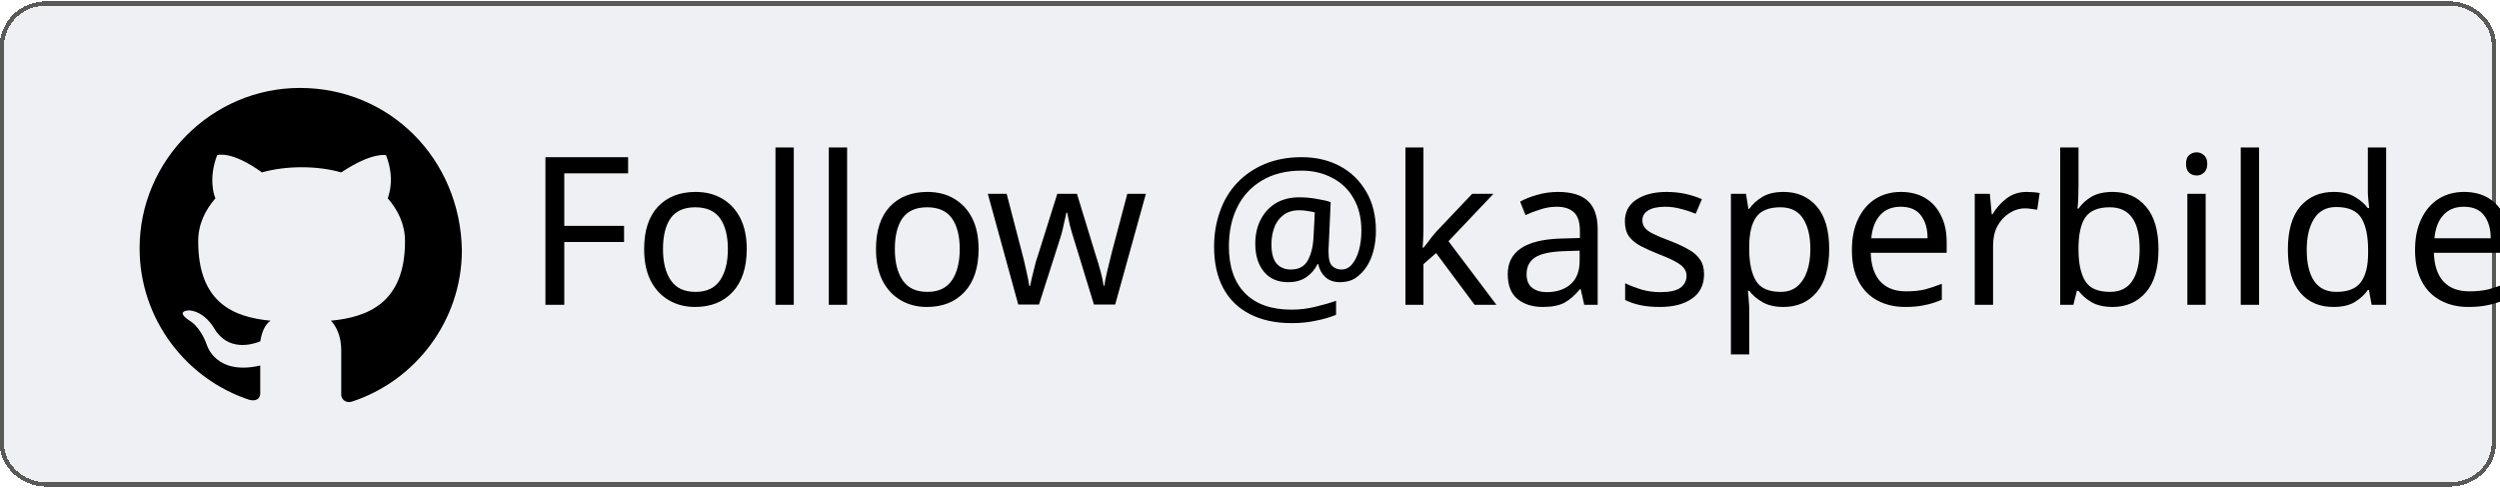
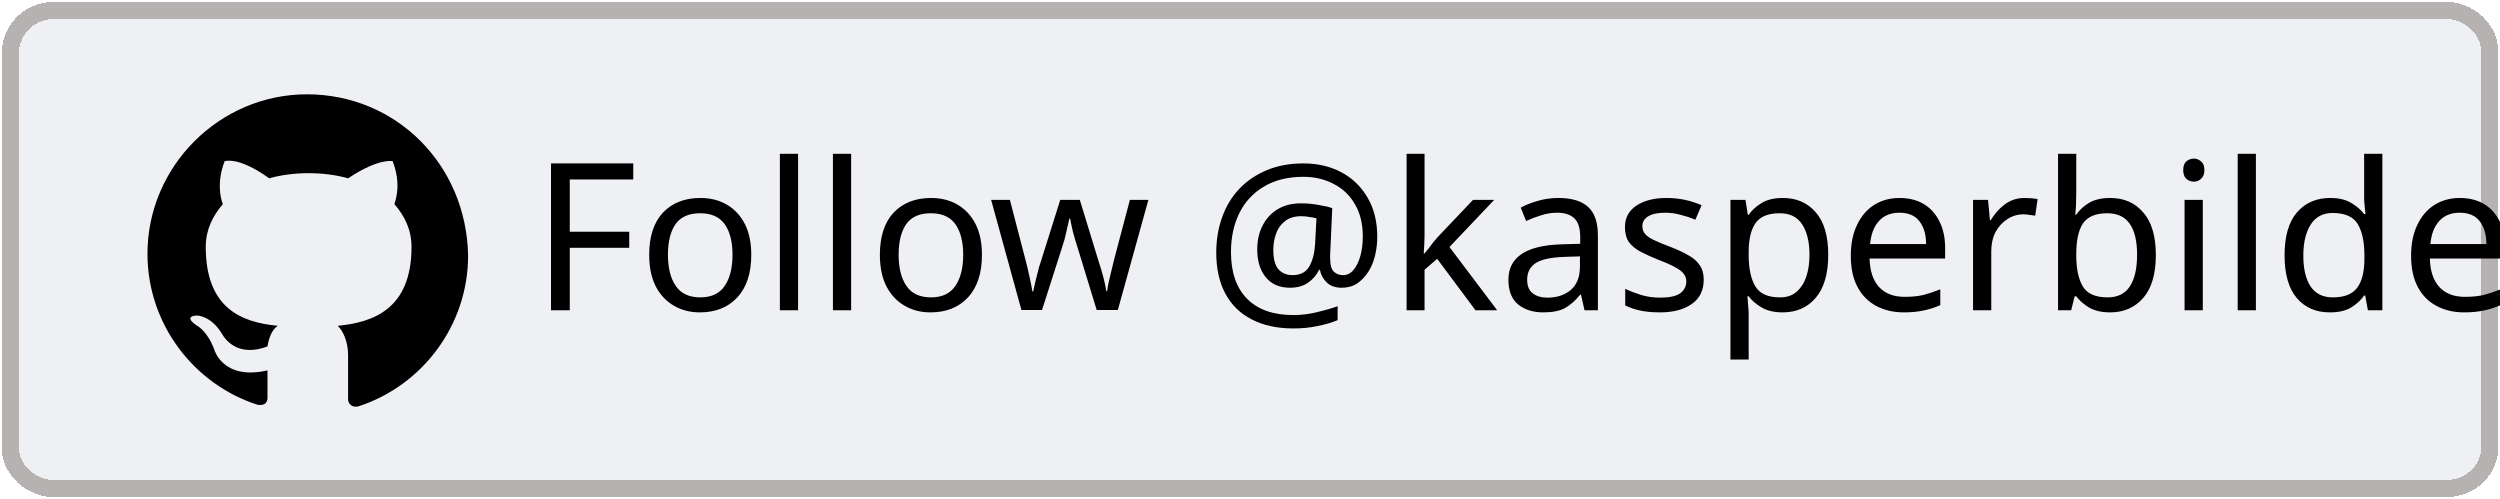
- <svg xmlns="http://www.w3.org/2000/svg" version="1.1" id="Layer_1" x="0px" y="0px" viewBox="0 0 145 28.3" style="enable-background:new 0 0 145 28.3;" xml:space="preserve">
+ <svg xmlns="http://www.w3.org/2000/svg" version="1.1" id="Layer_1" x="0px" y="0px" viewBox="0 0 145.8 29.1" style="enable-background:new 0 0 145.8 29.1;" xml:space="preserve">
  <style type="text/css">
- 	.st0{fill:#EFF0F3;stroke:#595957;stroke-width:0.25;stroke-miterlimit:10;}
+ 	.st0{fill:#EFF0F3;stroke:#B5B2B1;stroke-miterlimit:10;}
	.st1{fill-rule:evenodd;clip-rule:evenodd;}
- 	.st2{font-family:'ArialMT';}
+ 	.st2{font-family:'Calibri';}
	.st3{font-size:12px;}
</style>
  <g shape-rendering="crispEdges">
-     <path class="st0" d="M2.7,0.2h139.4c1.4,0,2.6,1.1,2.6,2.4v23.1c0,1.3-1.1,2.4-2.6,2.4H2.7c-1.4,0-2.6-1.1-2.6-2.4V2.6   C0.2,1.2,1.3,0.2,2.7,0.2z" />
+     <path class="st0" d="M3.2,0.6h139.4c1.4,0,2.6,1.1,2.6,2.4v23.1c0,1.3-1.1,2.4-2.6,2.4H3.2c-1.4,0-2.6-1.1-2.6-2.4V3   C0.7,1.6,1.8,0.6,3.2,0.6z" />
  </g>
-   <path class="st1" d="M17.4,5.1c-5.1,0-9.3,4.2-9.3,9.3c0,4.1,2.7,7.6,6.4,8.8c0.5,0.1,0.6-0.2,0.6-0.4c0-0.2,0-0.8,0-1.6  c-2.6,0.6-3.1-1.2-3.1-1.2c-0.4-1.1-1-1.4-1-1.4C10.1,18,11,18,11,18c0.9,0.1,1.4,1,1.4,1c0.8,1.4,2.2,1,2.7,0.8  c0.1-0.6,0.3-1,0.6-1.2c-2.1-0.2-4.2-1-4.2-4.6c0-1,0.4-1.8,1-2.5c-0.1-0.2-0.4-1.2,0.1-2.5c0,0,0.8-0.3,2.6,1  c0.7-0.2,1.5-0.3,2.3-0.3c0.8,0,1.6,0.1,2.3,0.3c1.8-1.2,2.6-1,2.6-1c0.5,1.3,0.2,2.2,0.1,2.5c0.6,0.7,1,1.5,1,2.5  c0,3.6-2.2,4.4-4.3,4.6c0.3,0.3,0.6,0.9,0.6,1.7c0,1.2,0,2.3,0,2.6c0,0.2,0.2,0.5,0.6,0.4c3.7-1.2,6.4-4.7,6.4-8.8  C26.7,9.2,22.6,5.1,17.4,5.1z" />
-   <text transform="matrix(1 0 0 1 30.4919 17.6785)" class="st2 st3">Follow @kasperbilde</text>
+   <path class="st1" d="M17.9,5.5c-5.1,0-9.3,4.2-9.3,9.3c0,4.1,2.7,7.6,6.4,8.8c0.5,0.1,0.6-0.2,0.6-0.4c0-0.2,0-0.8,0-1.6  c-2.6,0.6-3.1-1.2-3.1-1.2c-0.4-1.1-1-1.4-1-1.4c-0.9-0.6,0-0.6,0-0.6c0.9,0.1,1.4,1,1.4,1c0.8,1.4,2.2,1,2.7,0.8  c0.1-0.6,0.3-1,0.6-1.2c-2.1-0.2-4.2-1-4.2-4.6c0-1,0.4-1.8,1-2.5c-0.1-0.2-0.4-1.2,0.1-2.5c0,0,0.8-0.3,2.6,1  c0.7-0.2,1.5-0.3,2.3-0.3s1.6,0.1,2.3,0.3c1.8-1.2,2.6-1,2.6-1c0.5,1.3,0.2,2.2,0.1,2.5c0.6,0.7,1,1.5,1,2.5c0,3.6-2.2,4.4-4.3,4.6  c0.3,0.3,0.6,0.9,0.6,1.7c0,1.2,0,2.3,0,2.6c0,0.2,0.2,0.5,0.6,0.4c3.7-1.2,6.4-4.7,6.4-8.8C27.2,9.6,23.1,5.5,17.9,5.5z" />
+   <text transform="matrix(1 0 0 1 30.9783 18.0929)" class="st2 st3">Follow @kasperbilde</text>
</svg>
